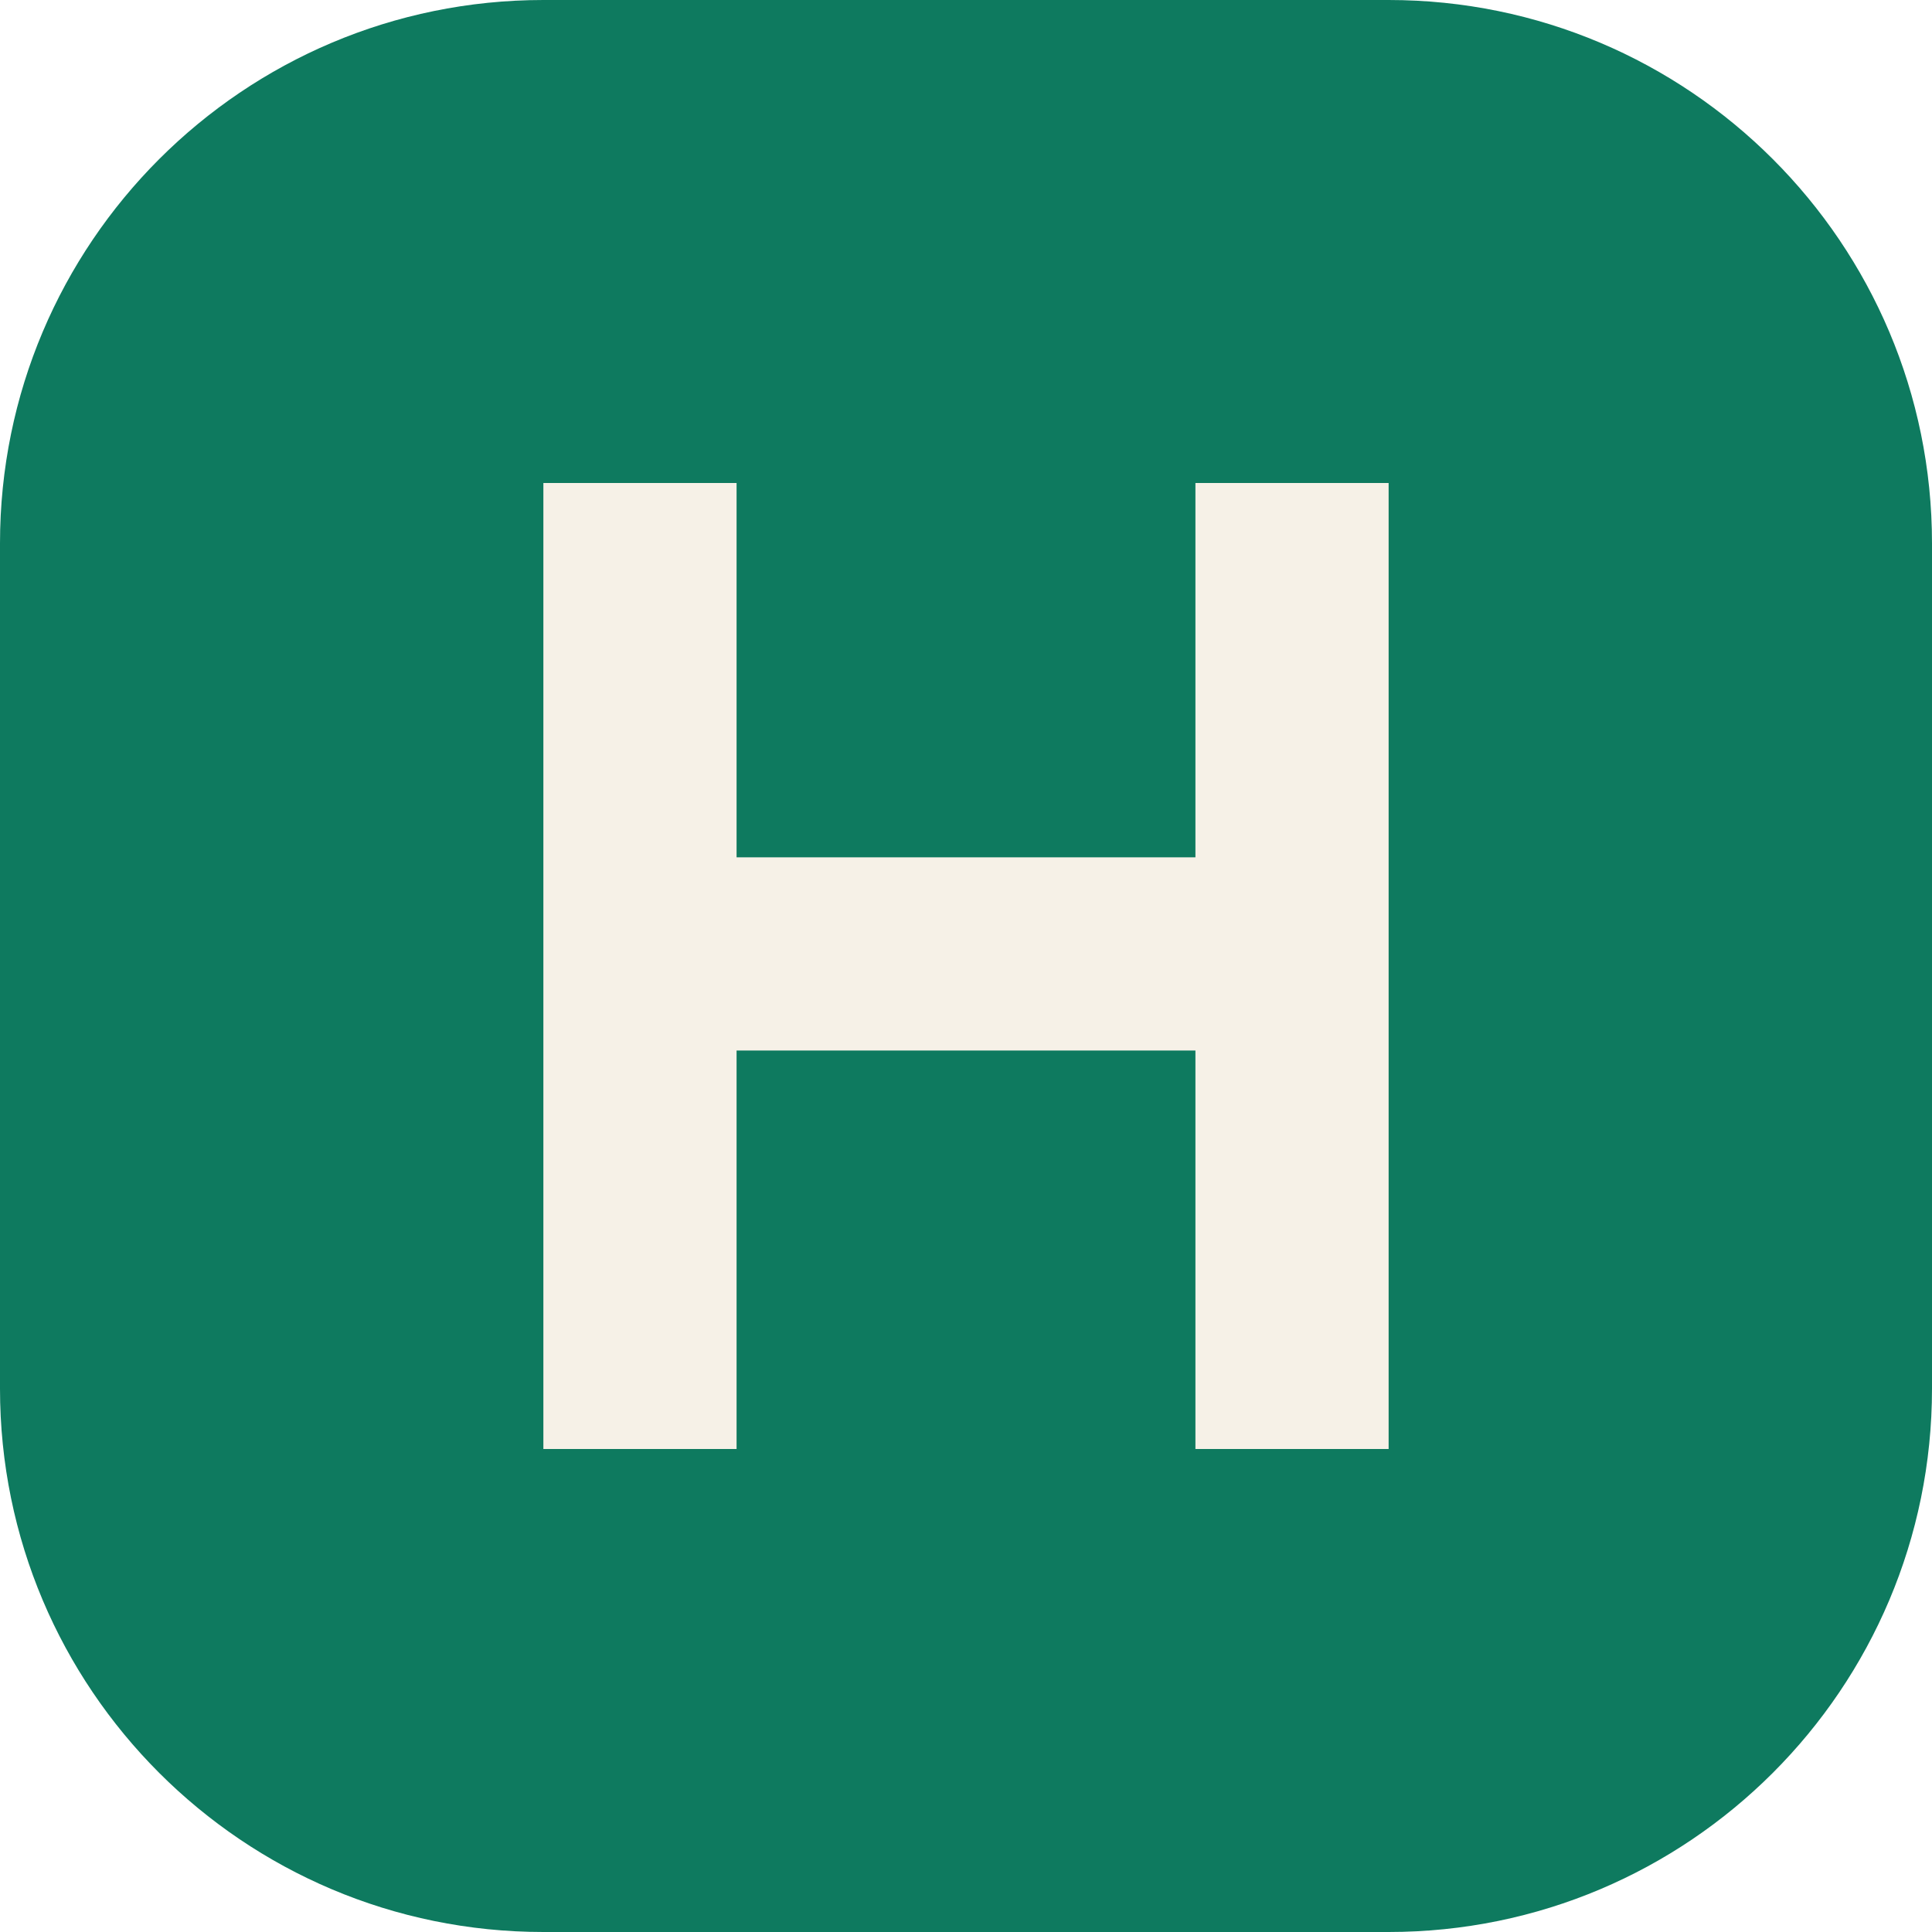
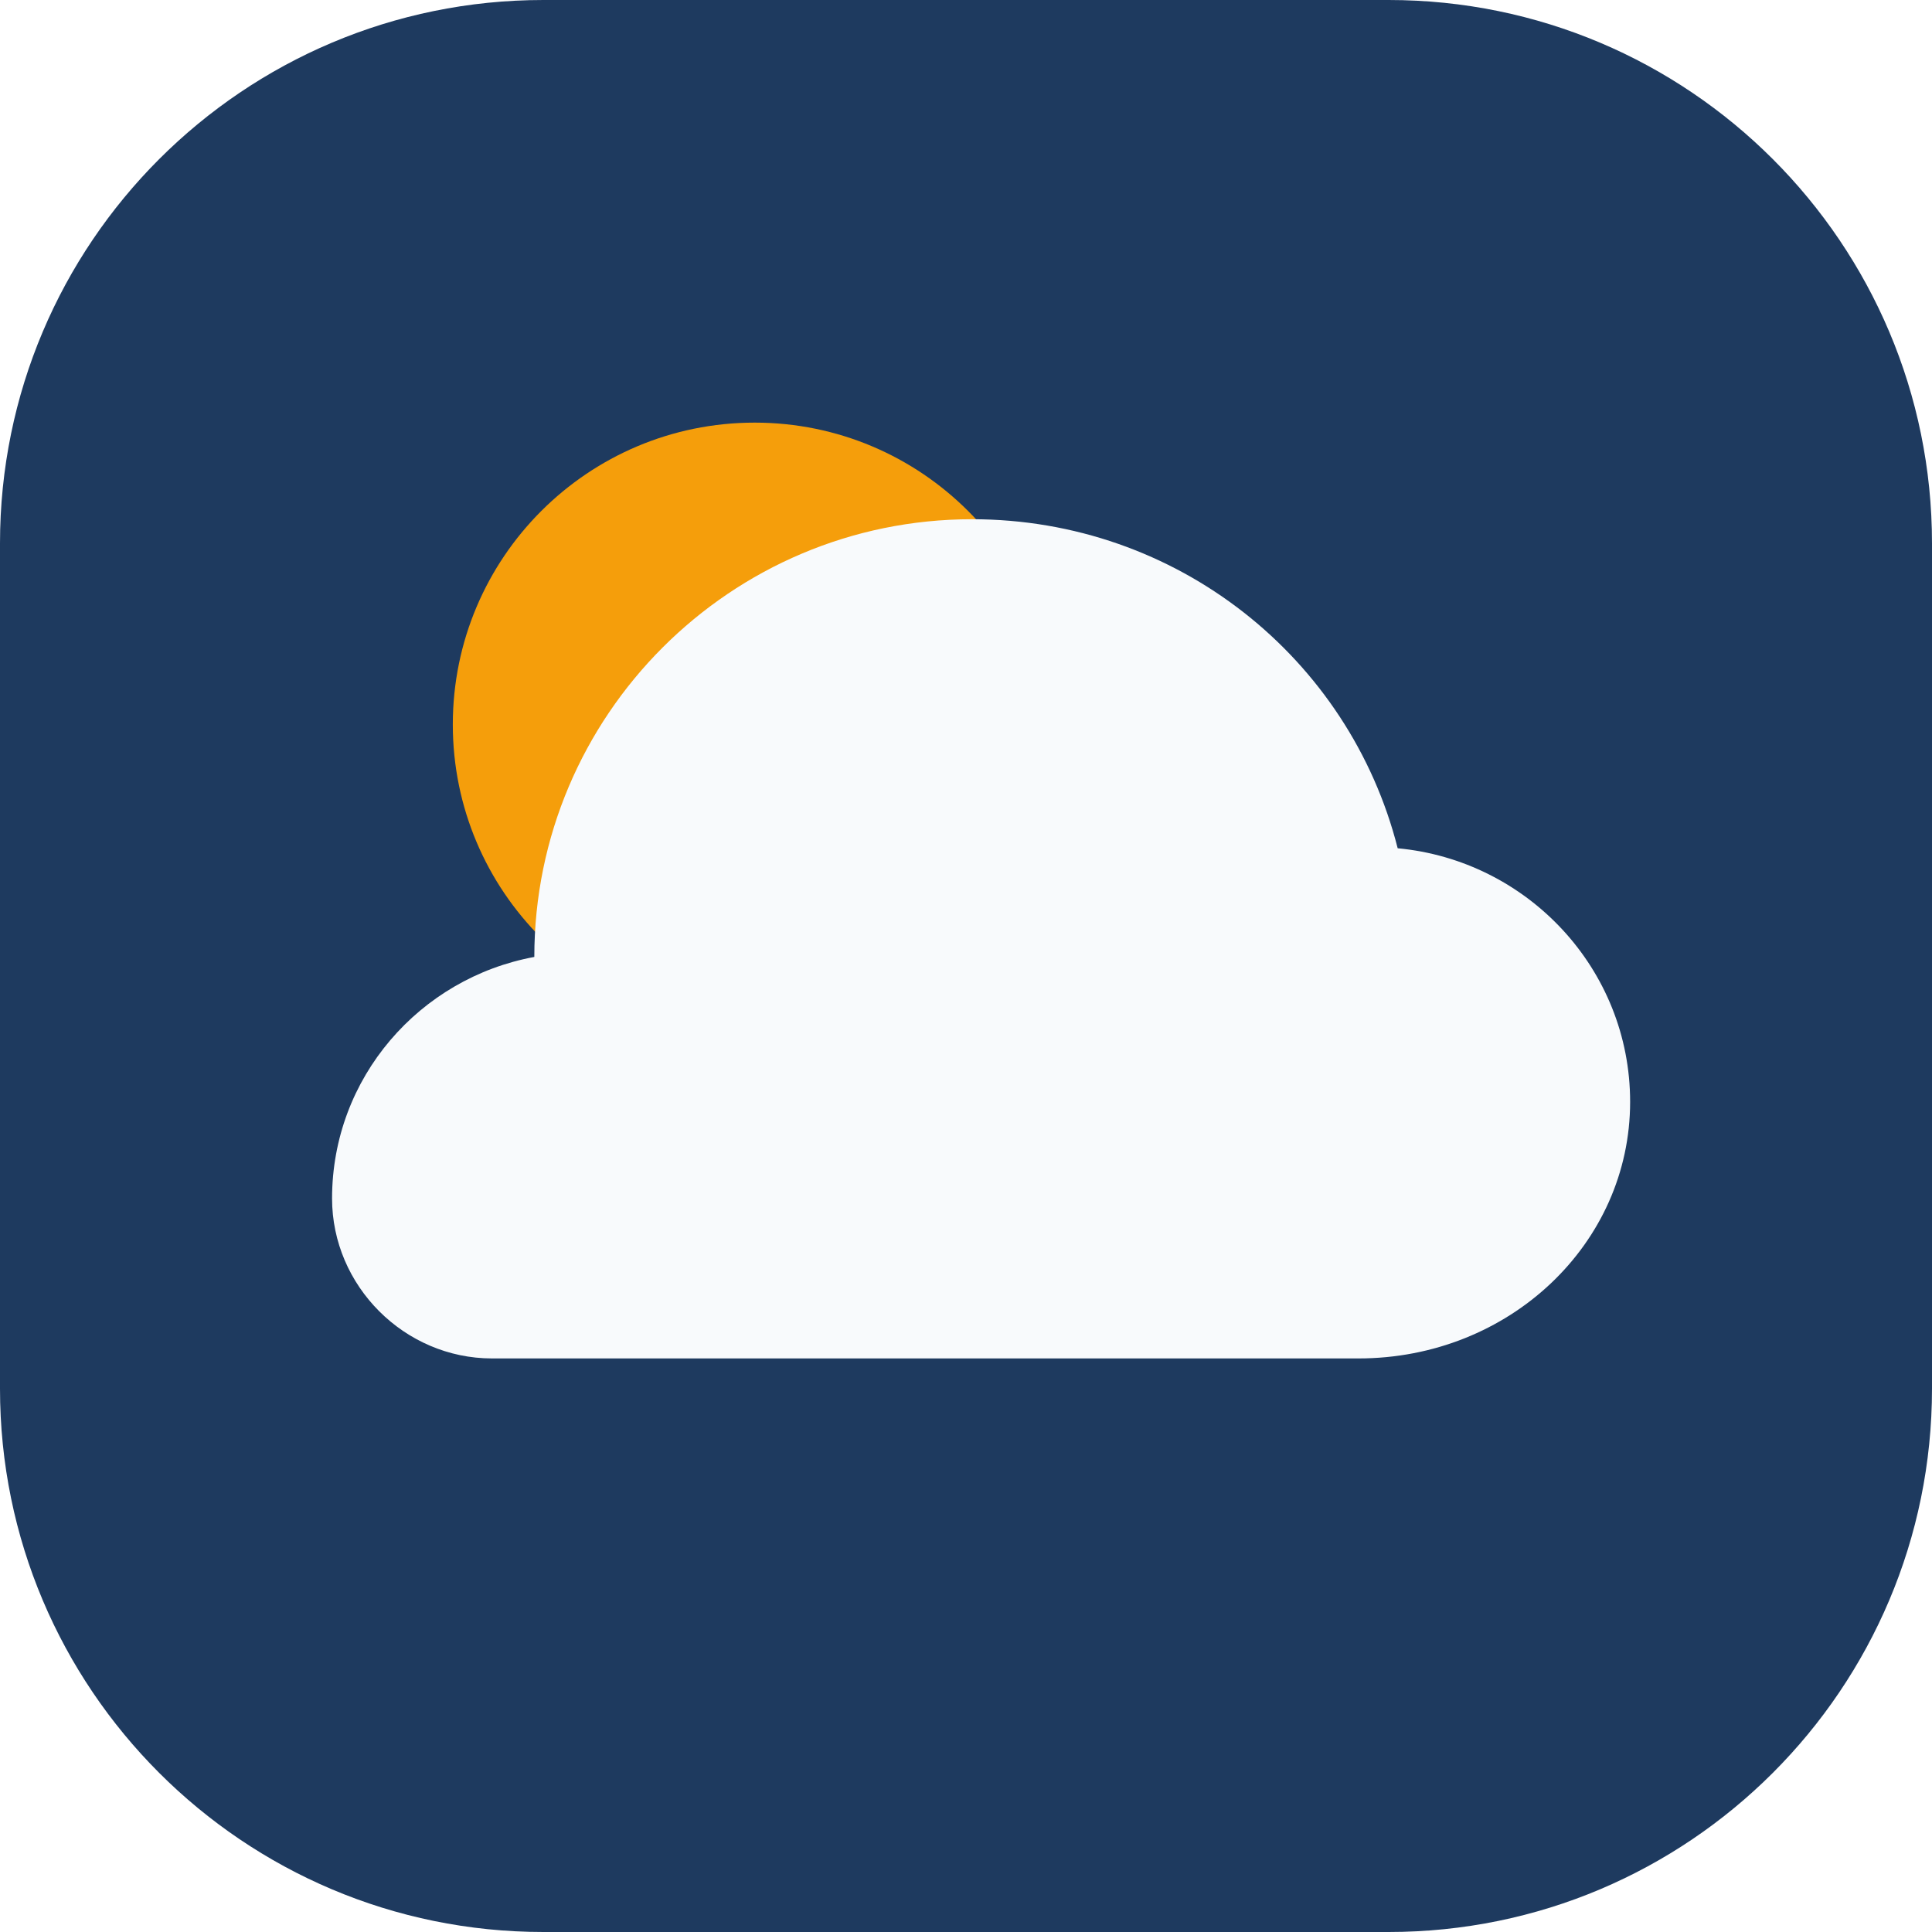
- <svg xmlns="http://www.w3.org/2000/svg" viewBox="0 0 32 32">
-   <rect width="32" height="32" rx="9" fill="#0E7A5F" />
-   <path fill="#F6F1E7" d="M9 8h3.2v6.2h7.6V8H23v16h-3.2v-6.6h-7.6V24H9V8z" />
+ <svg xmlns="http://www.w3.org/2000/svg" viewBox="0 0 64 64" fill="none">
+   <rect width="64" height="64" rx="18" fill="#1E3A5F" />
+   <circle cx="25" cy="24" r="10" fill="#F59E0B" />
+   <path d="M23 45H45C50 45 54 41.2 54 36.5C54 32.1 50.6 28.5 46.3 28.1C44.7 21.8 39 17.2 32.2 17.2C24.2 17.2 17.7 23.7 17.7 31.7C13.9 32.4 11 35.7 11 39.7C11 42.6 13.4 45 16.3 45H23Z" fill="#F8FAFC" />
</svg>
